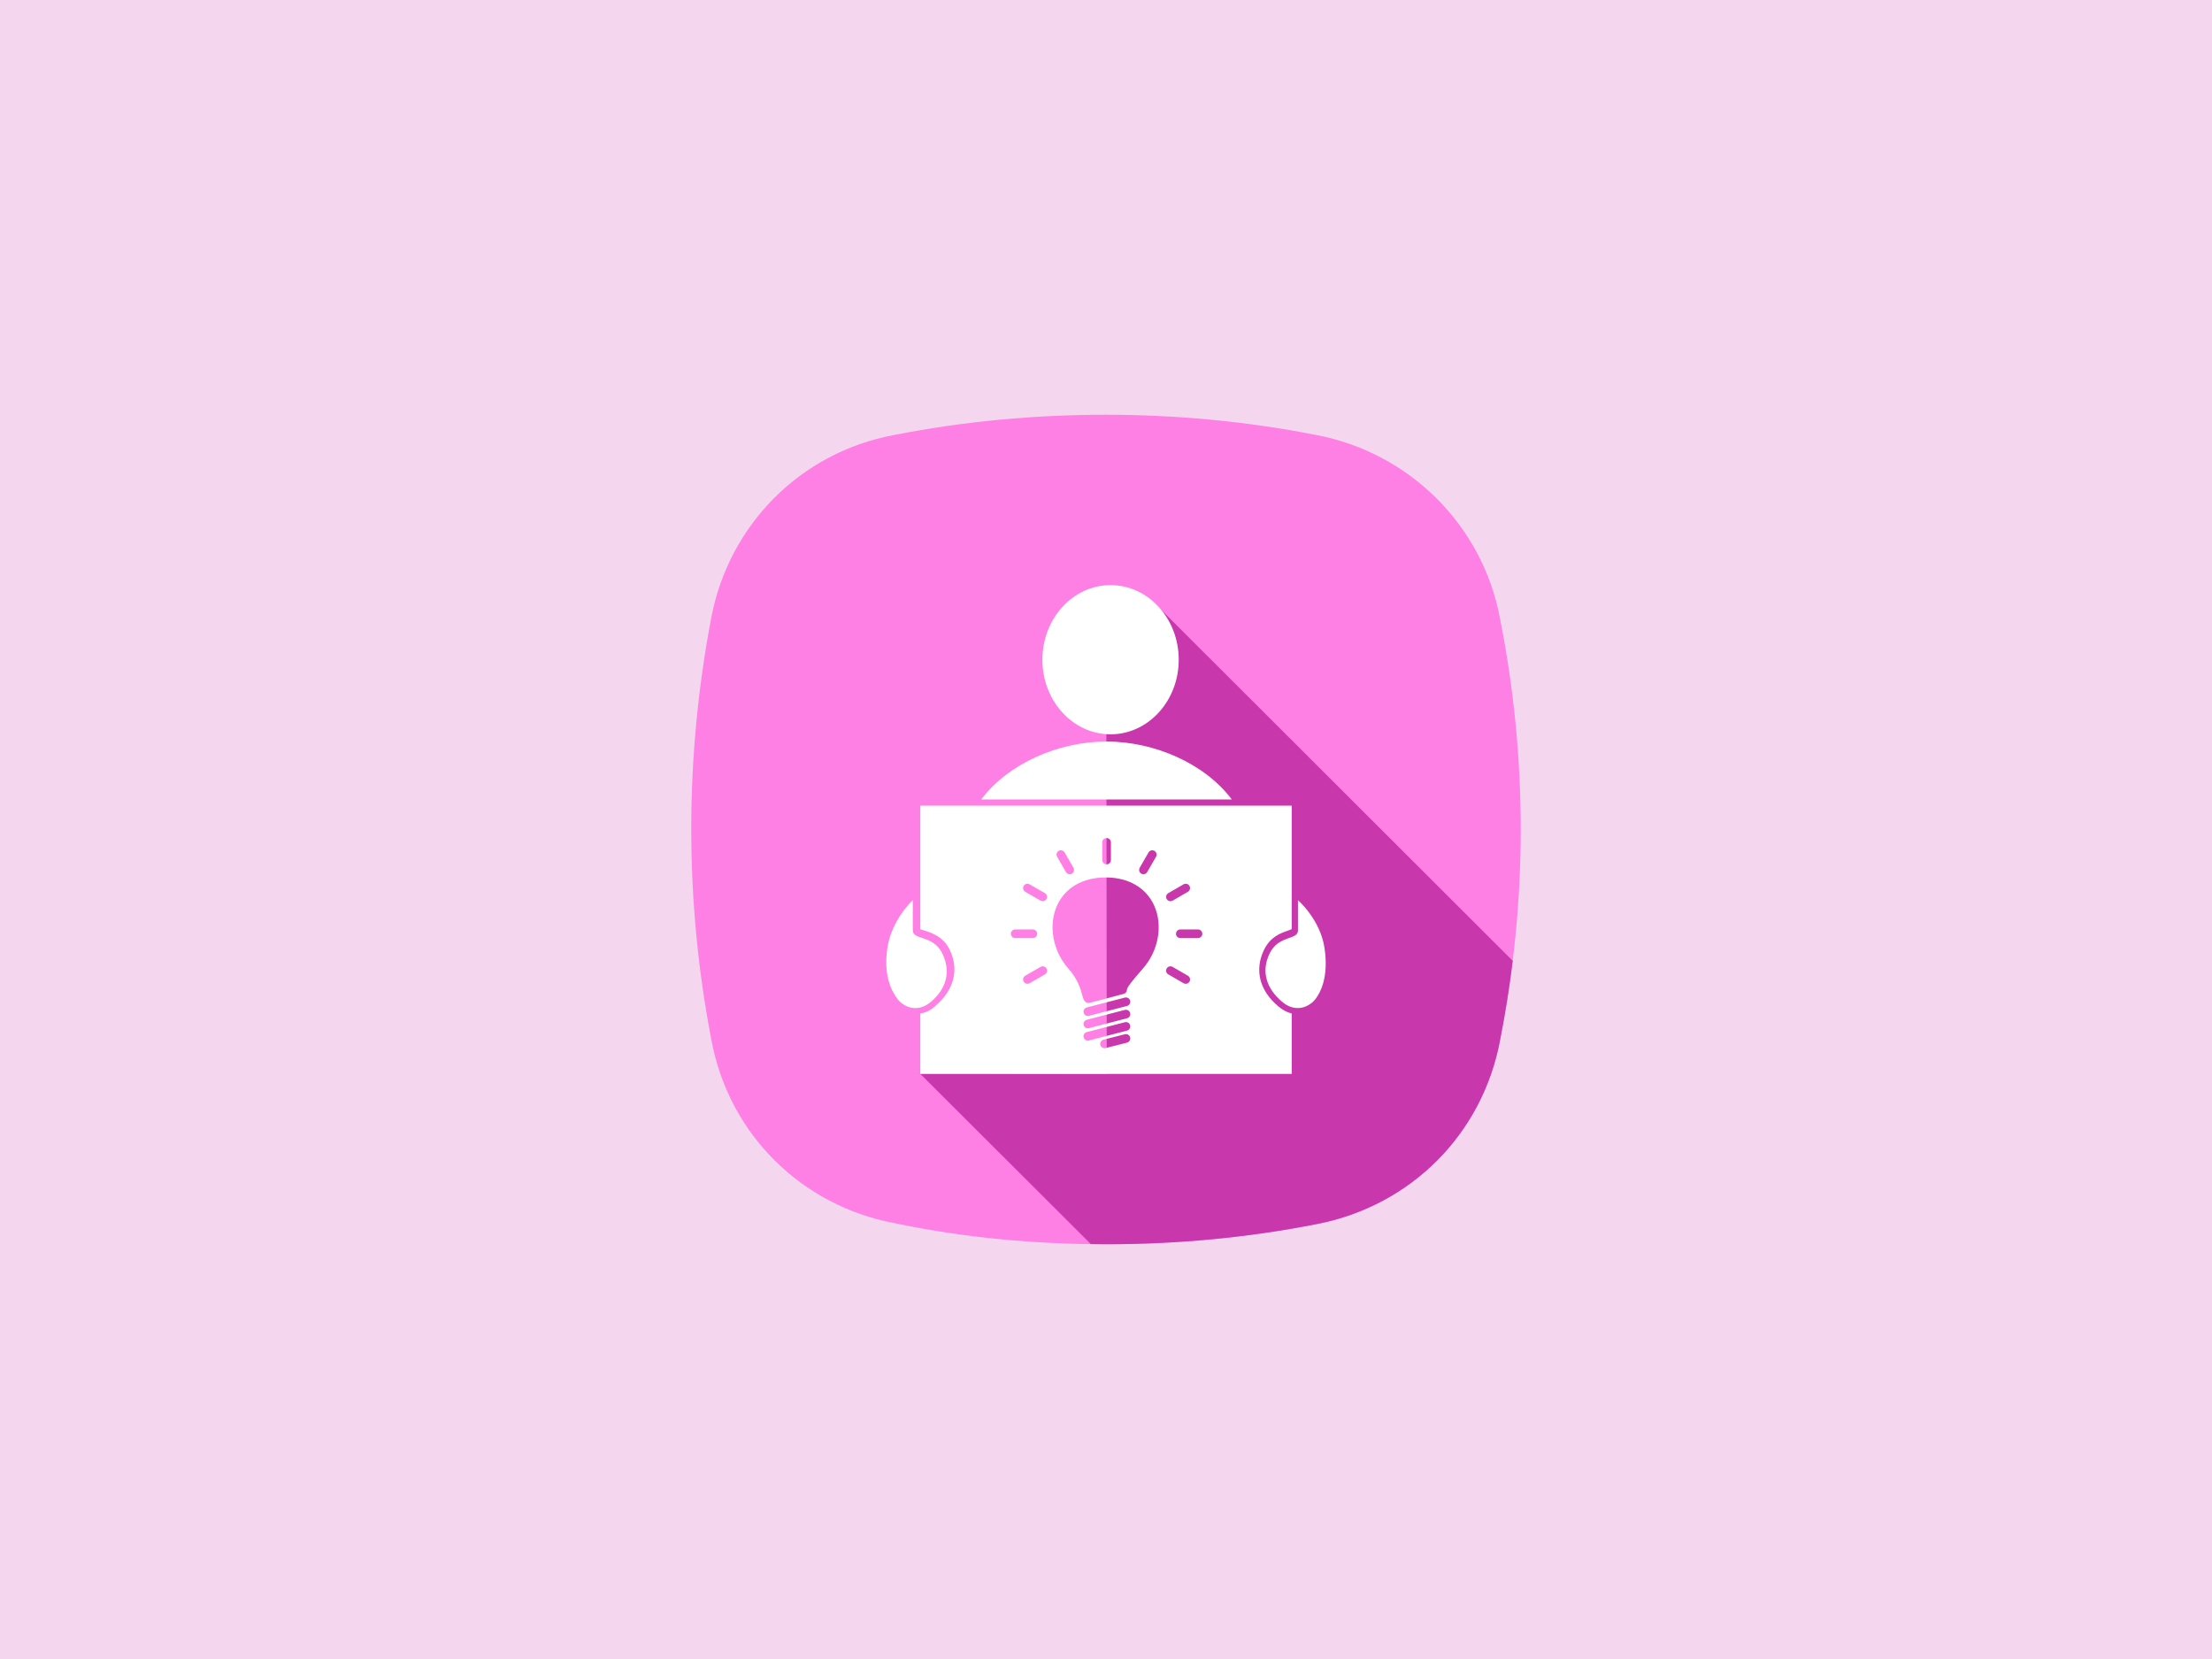
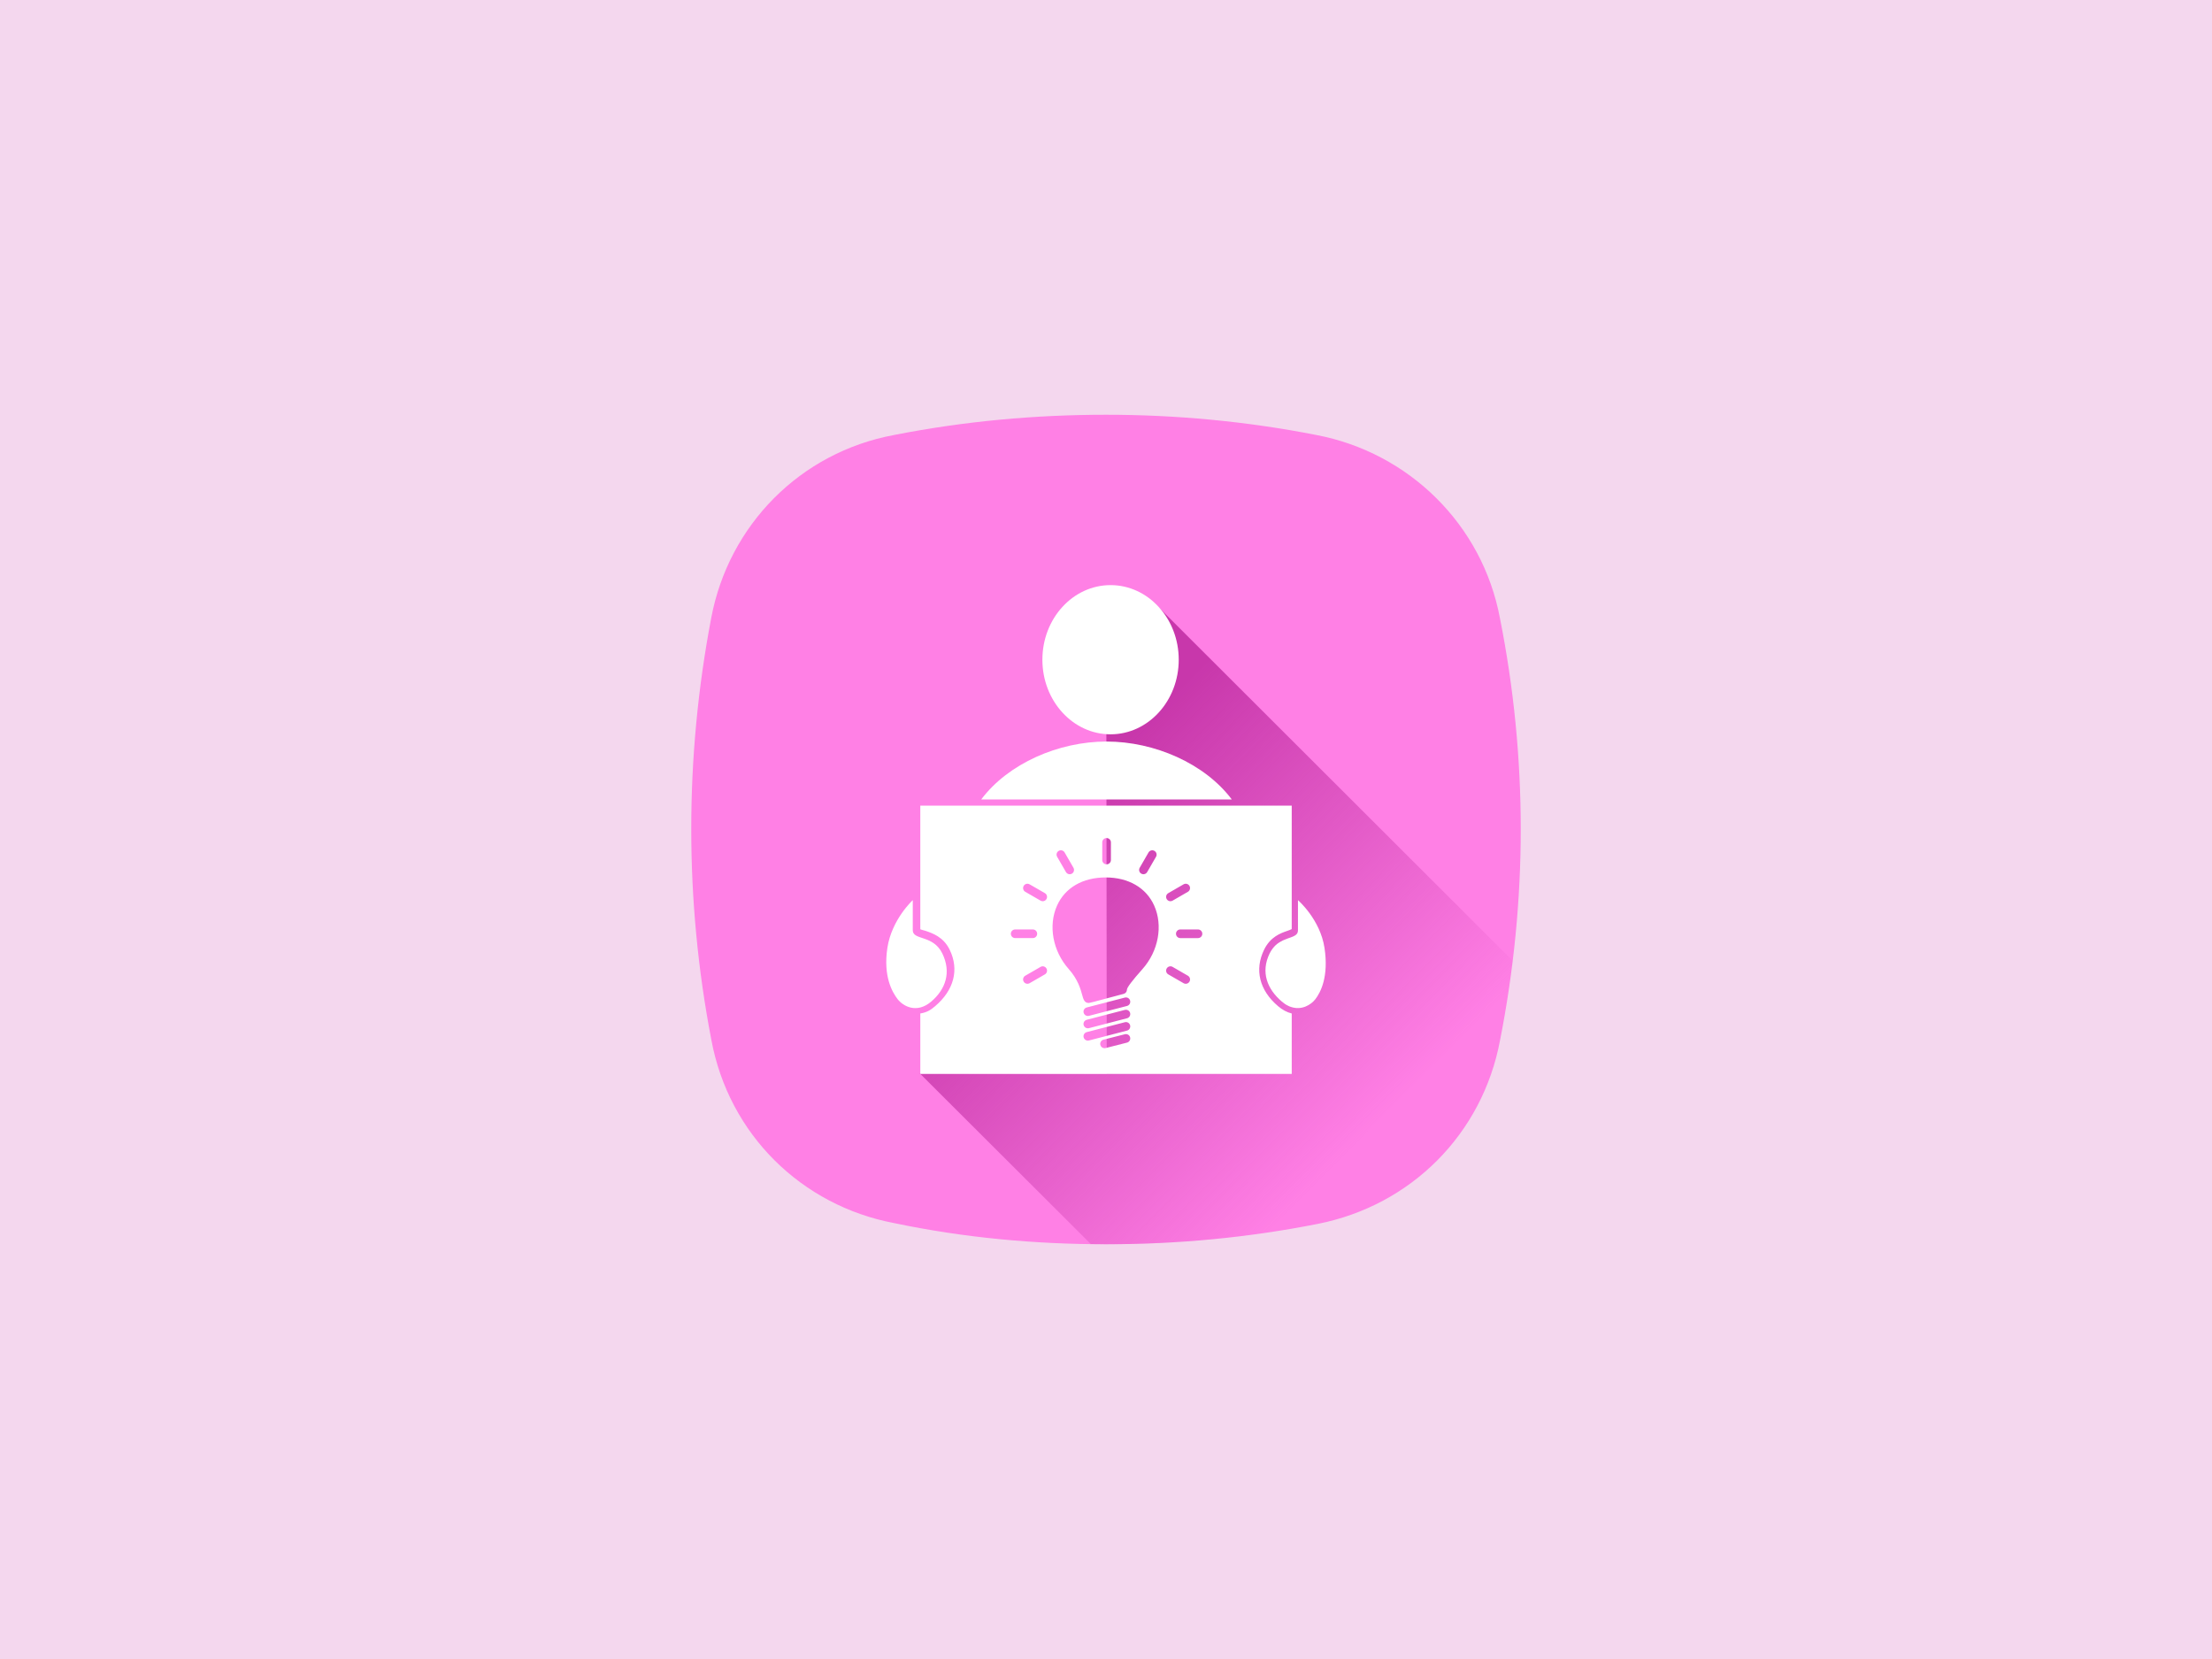
- <svg xmlns="http://www.w3.org/2000/svg" version="1.1" x="0px" y="0px" viewBox="0 0 400 300" enable-background="new 0 0 100 100" xml:space="preserve" id="svg3555" width="400" height="300">
-   <defs id="defs3591" />
-   <g style="fill:#00a99d;fill-opacity:1" id="g3567" transform="matrix(0.9999875,0,0,0.9999875,-26.98183,170.4164)" />
-   <g id="g23182">
+ <svg xmlns="http://www.w3.org/2000/svg" xmlns:xlink="http://www.w3.org/1999/xlink" version="1.1" x="0px" y="0px" viewBox="0 0 400 300" enable-background="new 0 0 100 100" xml:space="preserve" id="svg3555" width="400" height="300">
+   <defs id="defs3591">
+     <linearGradient id="linearGradient24501">
+       <stop style="stop-color:#c837ab;stop-opacity:1;" offset="0" id="stop24503" />
+       <stop style="stop-color:#c837ab;stop-opacity:0;" offset="1" id="stop24505" />
+     </linearGradient>
+     <linearGradient xlink:href="#linearGradient24501" id="linearGradient24507" x1="205.768" y1="132" x2="263" y2="189" gradientUnits="userSpaceOnUse" />
+   </defs>
+   <g id="g24509">
    <rect y="0" x="0" height="300" width="400" id="rect4420" style="opacity:1;fill:#f4d7ee;fill-opacity:1;stroke:none;stroke-width:6.791;stroke-linecap:round;stroke-linejoin:round;stroke-miterlimit:4;stroke-dasharray:none;stroke-dashoffset:0;stroke-opacity:1" />
    <path style="fill:#ff80e5;fill-opacity:1" id="path22487" d="M 271.246,111.833 C 268.079,94.833 254.732,81.834 238.053,78.665 c -12.677,-2.496 -25.524,-3.665 -38.032,-3.665 -12.845,0 -25.691,1.169 -38.365,3.665 -17.015,3.169 -29.858,16.335 -33.029,33.001 -4.836,25.332 -4.836,51.168 0,76.332 3.169,17.168 16.346,30.001 33.029,33.17 12.674,2.663 25.52,3.832 38.365,3.832 12.843,0 25.518,-1.169 38.196,-3.667 17.017,-3.334 29.862,-16.333 33.029,-33.166 5.005,-25.336 5.005,-51.17 0,-76.335 z" />
-     <path id="path23177" d="m 208.58,108.873 -8.529,11.584 0.041,31.027 0.041,42.697 -33.814,-0.086 30.941,30.873 c 0.889,0.012 1.777,0.029 2.666,0.029 l 0.199,0 c 12.808,-0.006 25.447,-1.175 38.092,-3.666 17.017,-3.334 29.862,-16.331 33.029,-33.164 0.947,-4.792 1.712,-9.602 2.301,-14.422 l -64.967,-64.873 z" style="fill:#c837ab;fill-opacity:1" />
+     <path id="path23177" d="m 208.58,108.873 -8.529,11.584 0.041,31.027 0.041,42.697 -33.814,-0.086 30.941,30.873 c 0.889,0.012 1.777,0.029 2.666,0.029 l 0.199,0 c 12.808,-0.006 25.447,-1.175 38.092,-3.666 17.017,-3.334 29.862,-16.331 33.029,-33.164 0.947,-4.792 1.712,-9.602 2.301,-14.422 l -64.967,-64.873 z" style="fill:url(#linearGradient24507);fill-opacity:1" />
    <g style="fill:#ffffff" transform="matrix(1.243792,0,0,1.243792,136.4521,87.35082)" id="g5918">
      <g style="fill:#ffffff" id="Captions" />
      <g style="fill:#ffffff" id="Your_Icon">
        <path style="fill:#ffffff" d="m 79,77.17 0,0.01 c -0.05,-0.02 -0.1,-0.029 -0.15,-0.06 0.05,0.02 0.1,0.04 0.15,0.05 z" id="path5898" />
        <g style="fill:#ffffff" id="g5900">
          <ellipse style="fill:#ffffff" cx="51.755" cy="25.685" rx="9.911" ry="10.846" id="ellipse5902" />
          <path style="fill:#ffffff" d="m 69.38,46 -36.43,0 c 3.93,-5.23 11.24,-8.42 18.22,-8.42 6.97,0 14.28,3.19 18.21,8.42 z" id="path5904" />
          <path style="fill:#ffffff" d="m 81.53,75.04 c -0.61,0.79 -1.96,1.66 -3.53,1.13 -0.05,-0.01 -0.1,-0.03 -0.15,-0.05 -0.1,-0.03 -0.189,-0.08 -0.29,-0.13 -0.3,-0.141 -0.6,-0.34 -0.899,-0.601 -2.12,-1.8 -3.11,-4.26 -1.78,-7 0.311,-0.63 0.7,-1.08 1.11,-1.399 0.069,-0.05 0.13,-0.101 0.2,-0.141 0.06,-0.05 0.13,-0.09 0.189,-0.119 0.29,-0.181 0.58,-0.311 0.86,-0.41 0.069,-0.03 0.14,-0.061 0.2,-0.08 0.199,-0.07 0.38,-0.141 0.56,-0.2 0.59,-0.22 1.01,-0.44 1,-1.021 l 0,-4.38 c 0,0 3.24,2.801 3.86,6.95 0.63,4.151 -0.55,6.441 -1.33,7.451 z" id="path5906" />
          <path style="fill:#ffffff" d="M 25.68,75.39 C 23.56,77.191 21.59,76.05 20.8,75.04 20.02,74.03 18.685,71.74 19.305,67.59 19.935,63.44 23,60.64 23,60.64 l 0,4.38 c 0,1.49 2.965,0.631 4.295,3.37 1.33,2.74 0.495,5.2 -1.615,7 z" id="path5908" />
        </g>
        <path style="fill:#ffffff" d="m 77.475,65.1 c 0.209,-0.08 0.48,-0.17 0.619,-0.25 l 0,-17.95 -54,0 0,17.95 c 0,0.08 0.541,0.17 0.75,0.25 0.99,0.34 2.611,0.871 3.52,2.75 1.422,2.91 0.602,5.9 -2.109,8.201 -0.629,0.539 -1.16,0.898 -2.16,1.068 l 0,8.781 54,0 0,-8.781 C 77.406,76.949 76.736,76.59 76.105,76.051 73.396,73.75 72.656,70.76 74.076,67.85 74.984,65.971 76.484,65.439 77.475,65.1 Z M 60.146,59.625 62.369,58.34 c 0.301,-0.174 0.686,-0.07 0.859,0.23 0.173,0.3 0.07,0.686 -0.23,0.859 l -2.223,1.283 c -0.1,0.059 -0.207,0.084 -0.314,0.084 -0.217,0 -0.428,-0.111 -0.545,-0.314 -0.174,-0.298 -0.07,-0.685 0.23,-0.857 z m -4.154,-3.695 1.283,-2.223 c 0.174,-0.301 0.561,-0.404 0.859,-0.23 0.301,0.174 0.404,0.559 0.23,0.859 l -1.285,2.223 c -0.115,0.201 -0.326,0.314 -0.545,0.314 -0.105,0 -0.215,-0.027 -0.312,-0.084 -0.3,-0.174 -0.404,-0.559 -0.23,-0.859 z m -5.445,-3.69 c 0,-0.348 0.281,-0.629 0.629,-0.629 0.348,0 0.629,0.281 0.629,0.629 l 0,2.568 c 0,0.346 -0.281,0.627 -0.629,0.627 -0.348,0 -0.629,-0.281 -0.629,-0.627 l 0,-2.568 z m -6.33,1.237 c 0.301,-0.174 0.686,-0.072 0.859,0.229 l 1.285,2.225 c 0.172,0.301 0.07,0.686 -0.23,0.859 -0.1,0.057 -0.207,0.084 -0.314,0.084 -0.217,0 -0.428,-0.113 -0.545,-0.314 l -1.283,-2.225 c -0.175,-0.302 -0.073,-0.687 0.228,-0.858 z m -6.959,12.052 c 0,-0.348 0.283,-0.629 0.629,-0.629 l 2.568,0 c 0.348,0 0.629,0.281 0.629,0.629 0,0.346 -0.281,0.627 -0.629,0.627 l -2.568,0 c -0.346,0 -0.629,-0.281 -0.629,-0.627 z m 4.949,5.905 -2.225,1.283 c -0.1,0.057 -0.207,0.084 -0.314,0.084 -0.217,0 -0.428,-0.113 -0.545,-0.314 -0.174,-0.301 -0.07,-0.686 0.23,-0.859 l 2.225,-1.283 c 0.299,-0.174 0.684,-0.07 0.857,0.23 0.173,0.3 0.073,0.685 -0.228,0.859 z m 0.229,-10.952 c -0.115,0.201 -0.326,0.314 -0.545,0.314 -0.105,0 -0.215,-0.027 -0.312,-0.084 l -2.225,-1.285 c -0.301,-0.172 -0.404,-0.557 -0.23,-0.857 0.174,-0.3 0.559,-0.404 0.859,-0.23 l 2.225,1.283 c 0.3,0.174 0.401,0.559 0.228,0.859 z m 11.71,20.873 -3.113,0.791 c -0.051,0.014 -0.104,0.02 -0.154,0.02 -0.281,0 -0.537,-0.189 -0.609,-0.475 -0.086,-0.336 0.119,-0.678 0.455,-0.764 l 3.111,-0.791 c 0.336,-0.084 0.68,0.117 0.764,0.455 0.086,0.337 -0.118,0.679 -0.454,0.764 z m 0.002,-1.748 -5.541,1.438 c -0.053,0.016 -0.105,0.021 -0.158,0.021 -0.279,0 -0.535,-0.188 -0.607,-0.471 -0.088,-0.336 0.113,-0.68 0.449,-0.768 l 5.541,-1.438 c 0.338,-0.09 0.68,0.115 0.768,0.449 0.086,0.34 -0.116,0.682 -0.452,0.769 z m 0,-1.793 -5.541,1.439 c -0.053,0.014 -0.105,0.02 -0.158,0.02 -0.279,0 -0.535,-0.188 -0.607,-0.471 -0.088,-0.336 0.113,-0.678 0.449,-0.766 l 5.541,-1.439 c 0.338,-0.088 0.68,0.115 0.768,0.451 0.086,0.337 -0.116,0.681 -0.452,0.766 z m 0,-1.791 -5.541,1.439 c -0.053,0.014 -0.105,0.02 -0.158,0.02 -0.279,0 -0.535,-0.188 -0.607,-0.471 -0.088,-0.336 0.113,-0.68 0.449,-0.766 l 5.541,-1.439 c 0.338,-0.09 0.68,0.115 0.768,0.451 0.086,0.337 -0.116,0.679 -0.452,0.766 z M 56.4,70.656 c -1.504,1.689 -2.266,2.699 -2.266,3.002 0,0.283 -0.189,0.533 -0.465,0.607 -4.842,1.311 -5.004,1.324 -5.109,1.324 -0.012,-0.002 -0.021,-0.002 -0.031,-0.002 -0.59,-0.027 -0.74,-0.58 -0.9,-1.168 -0.23,-0.844 -0.615,-2.256 -1.957,-3.764 -2.32,-2.609 -3.002,-6.316 -1.697,-9.223 1.168,-2.602 3.742,-4.092 7.062,-4.092 3.32,0 5.895,1.49 7.062,4.092 1.305,2.908 0.622,6.615 -1.699,9.224 z m 6.829,1.832 c -0.117,0.201 -0.328,0.314 -0.545,0.314 -0.107,0 -0.215,-0.027 -0.314,-0.086 l -2.223,-1.283 c -0.301,-0.174 -0.404,-0.559 -0.23,-0.859 0.174,-0.3 0.559,-0.404 0.859,-0.23 l 2.223,1.285 c 0.3,0.174 0.403,0.559 0.23,0.859 z m 1.236,-6.33 -2.568,0 c -0.348,0 -0.629,-0.281 -0.629,-0.629 0,-0.348 0.281,-0.629 0.629,-0.629 l 2.568,0 c 0.348,0 0.629,0.281 0.629,0.629 0,0.348 -0.282,0.629 -0.629,0.629 z" id="path5910" />
      </g>
    </g>
  </g>
</svg>
